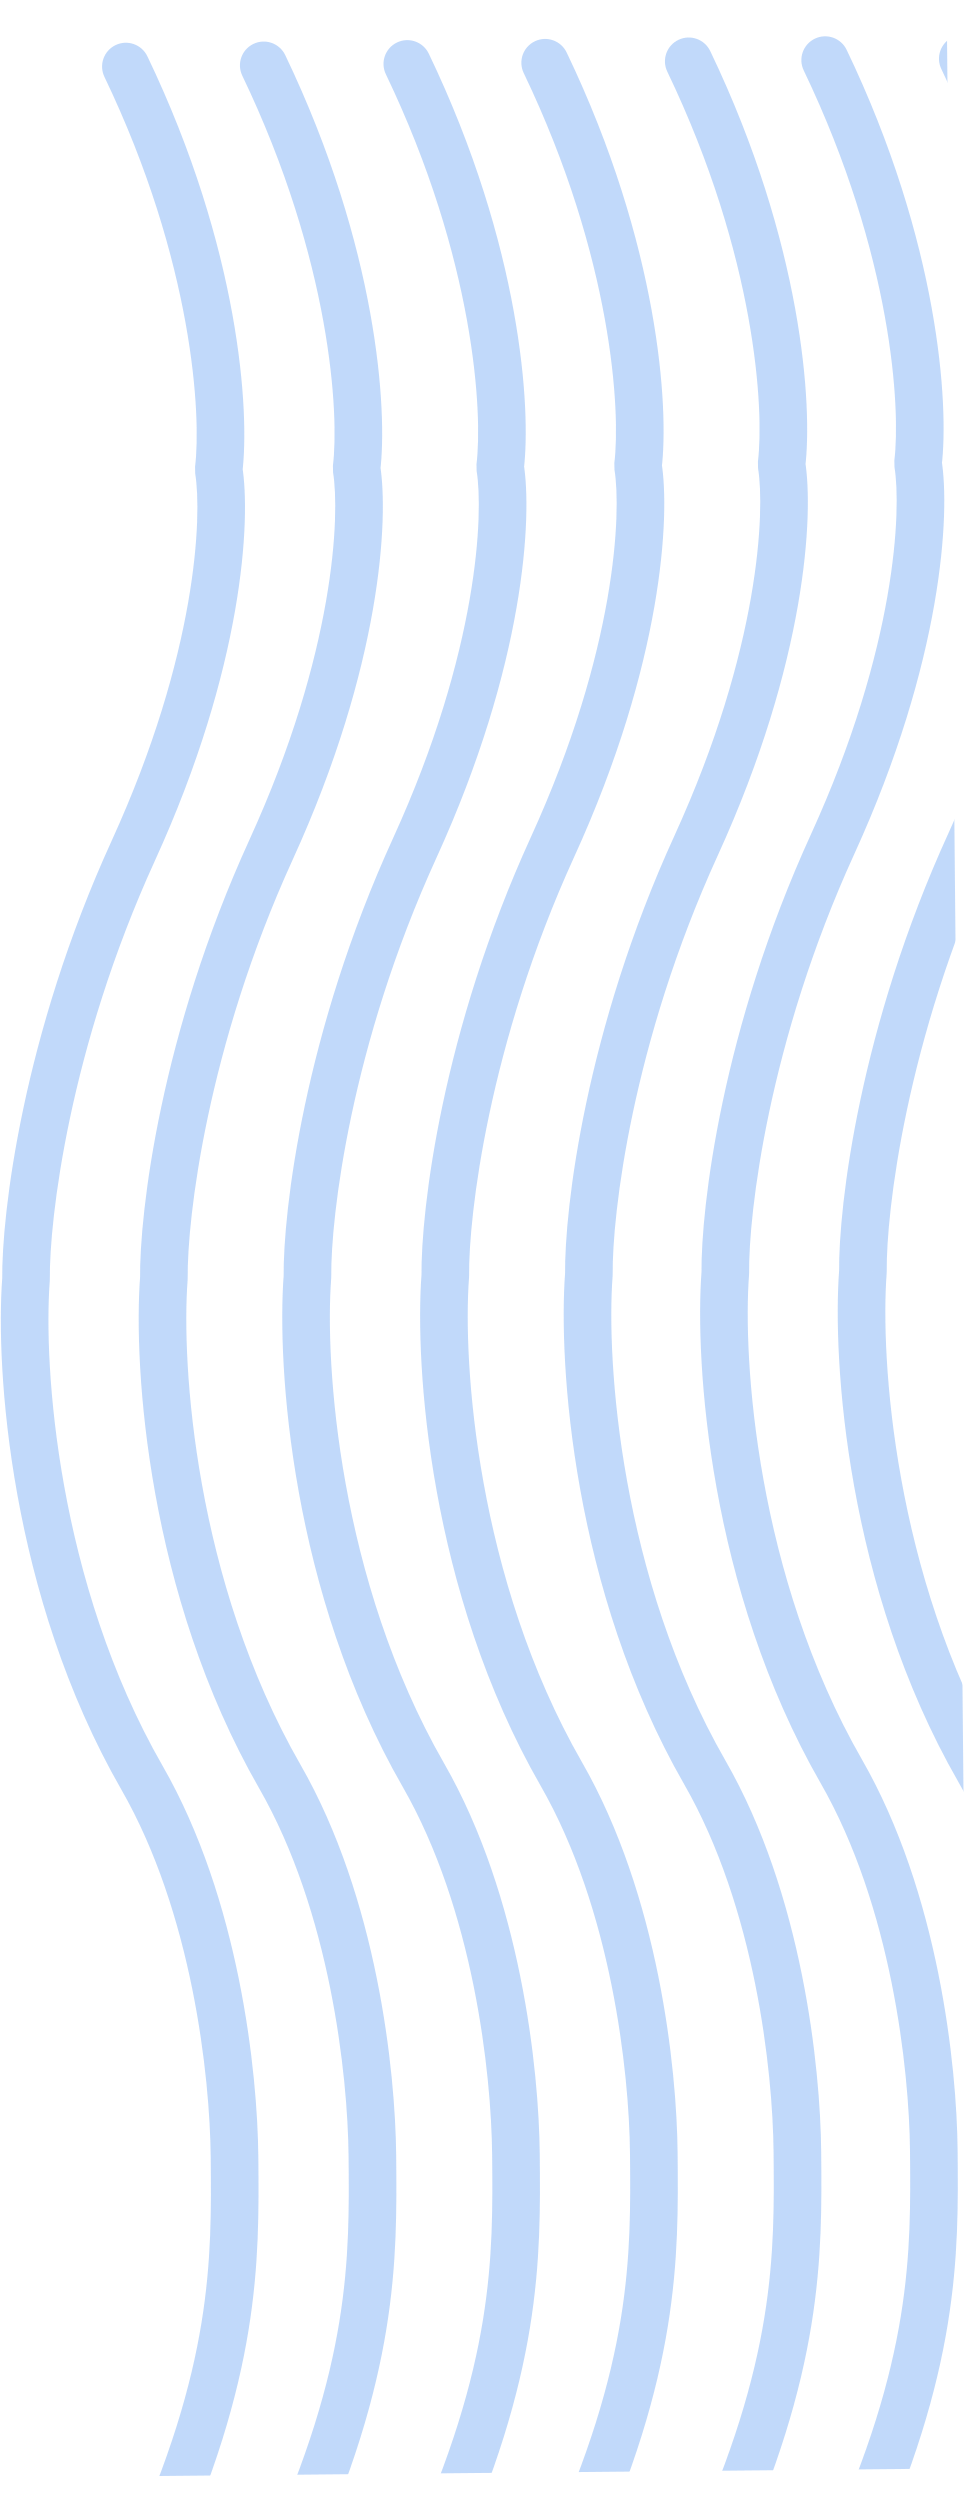
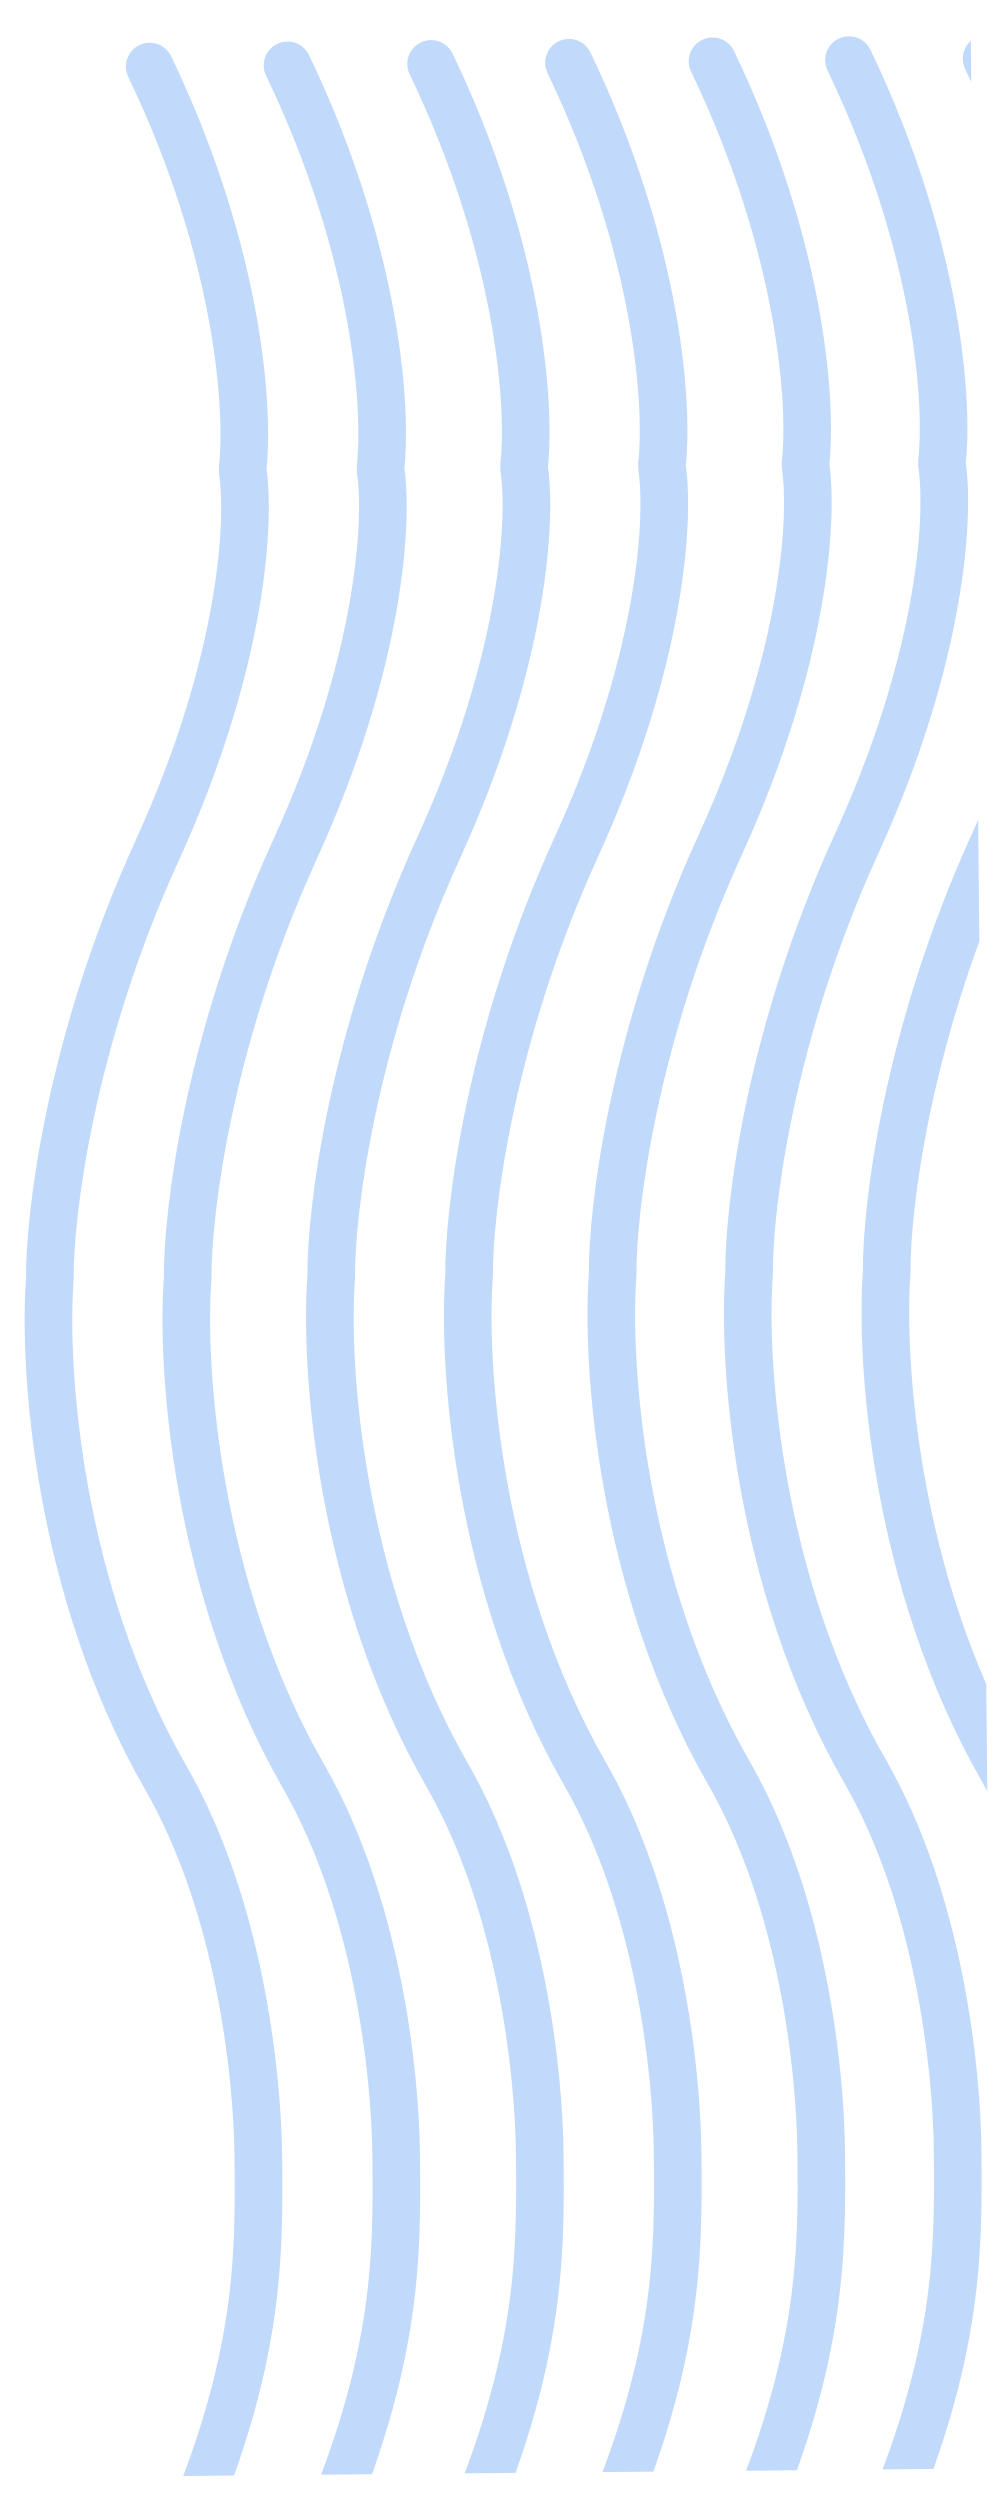
- <svg xmlns="http://www.w3.org/2000/svg" xmlns:xlink="http://www.w3.org/1999/xlink" width="123" height="315" viewBox="0 0 123 315" version="1.1">
-   <g id="Canvas" transform="matrix(3 0 0 3 -14565 -3693)">
+ <svg xmlns="http://www.w3.org/2000/svg" xmlns:xlink="http://www.w3.org/1999/xlink" width="126" height="315" viewBox="0 0 126 315" version="1.1">
+   <g id="Canvas" transform="matrix(3 0 0 3 -14562 -3693)">
    <g id="Mask Group">
      <mask id="mask0_alpha" mask-type="alpha">
        <g id="Rectangle 4">
          <use xlink:href="#path0_fill" transform="matrix(0.00938206 0.999956 0.999956 -0.00938206 4850.53 1218.82)" fill="#C4C4C4" />
        </g>
      </mask>
      <g id="Group 2" opacity="0.3" mask="url(#mask0_alpha)">
        <g id="Vector">
          <use xlink:href="#path1_stroke" transform="matrix(0.00938206 0.999956 0.999956 -0.00938206 4855.54 1233.84)" fill="#2F80ED" />
        </g>
        <g id="Vector">
          <use xlink:href="#path1_stroke" transform="matrix(0.00938206 0.999956 0.999956 -0.00938206 4861.33 1233.79)" fill="#2F80ED" />
        </g>
        <g id="Vector">
          <use xlink:href="#path1_stroke" transform="matrix(0.00938206 0.999956 0.999956 -0.00938206 4867.36 1233.73)" fill="#2F80ED" />
        </g>
        <g id="Vector">
          <use xlink:href="#path2_stroke" transform="matrix(0.00938206 0.999956 0.999956 -0.00938206 4873.15 1233.68)" fill="#2F80ED" />
        </g>
        <g id="Vector">
          <use xlink:href="#path3_stroke" transform="matrix(0.00938206 0.999956 0.999956 -0.00938206 4879.18 1233.62)" fill="#2F80ED" />
        </g>
        <g id="Vector">
          <use xlink:href="#path1_stroke" transform="matrix(0.00938206 0.999956 0.999956 -0.00938206 4884.91 1233.57)" fill="#2F80ED" />
        </g>
        <g id="Vector">
          <use xlink:href="#path1_stroke" transform="matrix(0.00938206 0.999956 0.999956 -0.00938206 4890.69 1233.51)" fill="#2F80ED" />
        </g>
+         <g id="Vector">
+           <use xlink:href="#path1_stroke" transform="matrix(0.00938206 0.999956 0.999956 -0.00938206 4896.73 1233.46)" fill="#2F80ED" />
+         </g>
      </g>
    </g>
  </g>
  <defs>
    <path id="path0_fill" d="M 0 0L 116.27 0L 116.27 44.114L 0 44.114L 0 0Z" />
    <path id="path1_stroke" d="M 0.424 3.842C -0.076 3.608 -0.672 3.823 -0.906 4.324C -1.14 4.824 -0.924 5.419 -0.424 5.653L 0.424 3.842ZM 16.969 8.486L 17.123 7.498L 16.837 7.495L 16.969 8.486ZM 50.908 0.075L 50.908 1.075L 50.992 1.071L 50.908 0.075ZM 71.87 4.748L 71.38 5.619L 71.87 4.748ZM 155.191 5.629C 155.678 5.369 155.862 4.763 155.601 4.276C 155.341 3.789 154.735 3.605 154.248 3.866L 155.191 5.629ZM -0.424 5.653C 7.713 9.462 14.56 9.817 17.102 9.477L 16.837 7.495C 14.721 7.778 8.258 7.509 0.424 3.842L -0.424 5.653ZM 16.815 9.474C 19.061 9.824 25.253 9.45 33.364 5.653L 32.516 3.842C 24.656 7.522 18.871 7.77 17.123 7.498L 16.815 9.474ZM 33.364 5.653C 41.216 1.978 48.391 1.075 50.908 1.075L 50.908 -0.925C 48.1 -0.925 40.635 0.041 32.516 3.842L 33.364 5.653ZM 50.992 1.071C 54.519 0.771 63.619 1.26 71.38 5.619L 72.359 3.876C 64.149 -0.736 54.617 -1.244 50.823 -0.922L 50.992 1.071ZM 71.38 5.619C 77.025 8.791 84.269 9.486 87.841 9.486L 87.841 7.486C 84.408 7.486 77.567 6.801 72.359 3.876L 71.38 5.619ZM 87.841 9.486C 92.263 9.486 97.063 9.478 105.234 5.653L 104.386 3.842C 96.586 7.493 92.114 7.486 87.841 7.486L 87.841 9.486ZM 105.234 5.653C 113.144 1.95 117.02 1.075 121.779 1.075L 121.779 -0.925C 116.623 -0.925 112.447 0.068 104.386 3.842L 105.234 5.653ZM 121.779 1.075C 126.977 1.066 133.015 2.696 139.322 5.653L 140.17 3.842C 133.701 0.818 127.239 -0.917 121.779 -0.925L 121.779 1.075ZM 139.322 5.653C 146.067 8.811 152.661 6.983 155.191 5.629L 154.248 3.866C 152.12 5.004 146.203 6.666 140.17 3.842L 139.322 5.653Z" />
-     <path id="path2_stroke" d="M 0.424 3.842C -0.076 3.608 -0.672 3.823 -0.906 4.324C -1.14 4.824 -0.924 5.419 -0.424 5.653L 0.424 3.842ZM 16.969 8.486L 17.123 7.498L 16.837 7.495L 16.969 8.486ZM 50.908 0.075L 50.908 1.075L 50.992 1.071L 50.908 0.075ZM 71.87 4.748L 72.359 3.876L 72.359 3.876L 71.87 4.748ZM 155.191 5.629C 155.678 5.369 155.862 4.763 155.601 4.276C 155.341 3.789 154.735 3.605 154.248 3.866L 155.191 5.629ZM -0.424 5.653C 7.713 9.462 14.56 9.817 17.102 9.477L 16.837 7.495C 14.721 7.778 8.258 7.509 0.424 3.842L -0.424 5.653ZM 16.815 9.474C 19.061 9.824 25.253 9.45 33.364 5.653L 32.516 3.842C 24.656 7.522 18.871 7.77 17.123 7.498L 16.815 9.474ZM 33.364 5.653C 41.216 1.978 48.391 1.075 50.908 1.075L 50.908 -0.925C 48.1 -0.925 40.635 0.041 32.516 3.842L 33.364 5.653ZM 50.992 1.071C 54.519 0.771 63.619 1.26 71.38 5.619L 72.359 3.876C 64.149 -0.736 54.617 -1.244 50.823 -0.922L 50.992 1.071ZM 71.38 5.619C 77.025 8.791 84.269 9.486 87.841 9.486L 87.841 7.486C 84.408 7.486 77.567 6.801 72.359 3.876L 71.38 5.619ZM 87.841 9.486C 92.263 9.486 97.063 9.478 105.234 5.653L 104.386 3.842C 96.586 7.493 92.114 7.486 87.841 7.486L 87.841 9.486ZM 105.234 5.653C 113.144 1.95 117.02 1.075 121.779 1.075L 121.779 -0.925C 116.623 -0.925 112.447 0.068 104.386 3.842L 105.234 5.653ZM 121.779 1.075C 126.977 1.066 133.015 2.696 139.322 5.653L 140.17 3.842C 133.701 0.818 127.239 -0.917 121.779 -0.925L 121.779 1.075ZM 139.322 5.653C 146.067 8.811 152.661 6.983 155.191 5.629L 154.248 3.866C 152.12 5.004 146.203 6.666 140.17 3.842L 139.322 5.653Z" />
+     <path id="path2_stroke" d="M 0.424 3.842C -0.076 3.608 -0.672 3.823 -0.906 4.324C -1.14 4.824 -0.924 5.419 -0.424 5.653L 0.424 3.842ZM 16.969 8.486L 17.123 7.498L 16.837 7.495L 16.969 8.486ZM 50.908 0.075L 50.908 1.075L 50.992 1.071L 50.908 0.075ZM 71.87 4.748L 72.359 3.876L 71.87 4.748ZM 155.191 5.629C 155.678 5.369 155.862 4.763 155.601 4.276C 155.341 3.789 154.735 3.605 154.248 3.866L 155.191 5.629ZM -0.424 5.653C 7.713 9.462 14.56 9.817 17.102 9.477L 16.837 7.495C 14.721 7.778 8.258 7.509 0.424 3.842L -0.424 5.653ZM 16.815 9.474C 19.061 9.824 25.253 9.45 33.364 5.653L 32.516 3.842C 24.656 7.522 18.871 7.77 17.123 7.498L 16.815 9.474ZM 33.364 5.653C 41.216 1.978 48.391 1.075 50.908 1.075L 50.908 -0.925C 48.1 -0.925 40.635 0.041 32.516 3.842L 33.364 5.653ZM 50.992 1.071C 54.519 0.771 63.619 1.26 71.38 5.619L 72.359 3.876C 64.149 -0.736 54.617 -1.244 50.823 -0.922L 50.992 1.071ZM 71.38 5.619C 77.025 8.791 84.269 9.486 87.841 9.486L 87.841 7.486C 84.408 7.486 77.567 6.801 72.359 3.876L 71.38 5.619ZM 87.841 9.486C 92.263 9.486 97.063 9.478 105.234 5.653L 104.386 3.842C 96.586 7.493 92.114 7.486 87.841 7.486L 87.841 9.486ZM 105.234 5.653C 113.144 1.95 117.02 1.075 121.779 1.075L 121.779 -0.925C 116.623 -0.925 112.447 0.068 104.386 3.842L 105.234 5.653ZM 121.779 1.075C 126.977 1.066 133.015 2.696 139.322 5.653L 140.17 3.842C 133.701 0.818 127.239 -0.917 121.779 -0.925L 121.779 1.075ZM 139.322 5.653C 146.067 8.811 152.661 6.983 155.191 5.629L 154.248 3.866C 152.12 5.004 146.203 6.666 140.17 3.842L 139.322 5.653Z" />
    <path id="path3_stroke" d="M 0.424 3.842C -0.076 3.608 -0.672 3.823 -0.906 4.324C -1.14 4.824 -0.924 5.419 -0.424 5.653L 0.424 3.842ZM 16.969 8.486L 17.123 7.498L 16.837 7.495L 16.969 8.486ZM 50.908 0.075L 50.908 1.075L 50.992 1.071L 50.908 0.075ZM 71.87 4.748L 72.359 3.876L 71.87 4.748ZM 155.191 5.629C 155.678 5.369 155.862 4.763 155.601 4.276C 155.341 3.789 154.735 3.605 154.248 3.866L 155.191 5.629ZM -0.424 5.653C 7.713 9.462 14.56 9.817 17.102 9.477L 16.837 7.495C 14.721 7.778 8.258 7.509 0.424 3.842L -0.424 5.653ZM 16.815 9.474C 19.061 9.824 25.253 9.45 33.364 5.653L 32.516 3.842C 24.656 7.522 18.871 7.77 17.123 7.498L 16.815 9.474ZM 33.364 5.653C 41.216 1.978 48.391 1.075 50.908 1.075L 50.908 -0.925C 48.1 -0.925 40.635 0.041 32.516 3.842L 33.364 5.653ZM 50.992 1.071C 54.519 0.771 63.619 1.26 71.38 5.619L 72.359 3.876C 64.149 -0.736 54.617 -1.244 50.823 -0.922L 50.992 1.071ZM 71.38 5.619C 77.025 8.791 84.269 9.486 87.841 9.486L 87.841 7.486C 84.408 7.486 77.567 6.801 72.359 3.876L 71.38 5.619ZM 87.841 9.486C 92.263 9.486 97.063 9.478 105.234 5.653L 104.386 3.842C 96.586 7.493 92.114 7.486 87.841 7.486L 87.841 9.486ZM 105.234 5.653C 113.144 1.95 117.02 1.075 121.779 1.075L 121.779 -0.925C 116.623 -0.925 112.447 0.068 104.386 3.842L 105.234 5.653ZM 121.779 1.075C 126.977 1.066 133.015 2.696 139.322 5.653L 140.17 3.842C 133.701 0.818 127.239 -0.917 121.779 -0.925L 121.779 1.075ZM 139.322 5.653C 146.067 8.811 152.661 6.983 155.191 5.629L 154.248 3.866C 152.12 5.004 146.203 6.666 140.17 3.842L 139.322 5.653Z" />
  </defs>
</svg>
